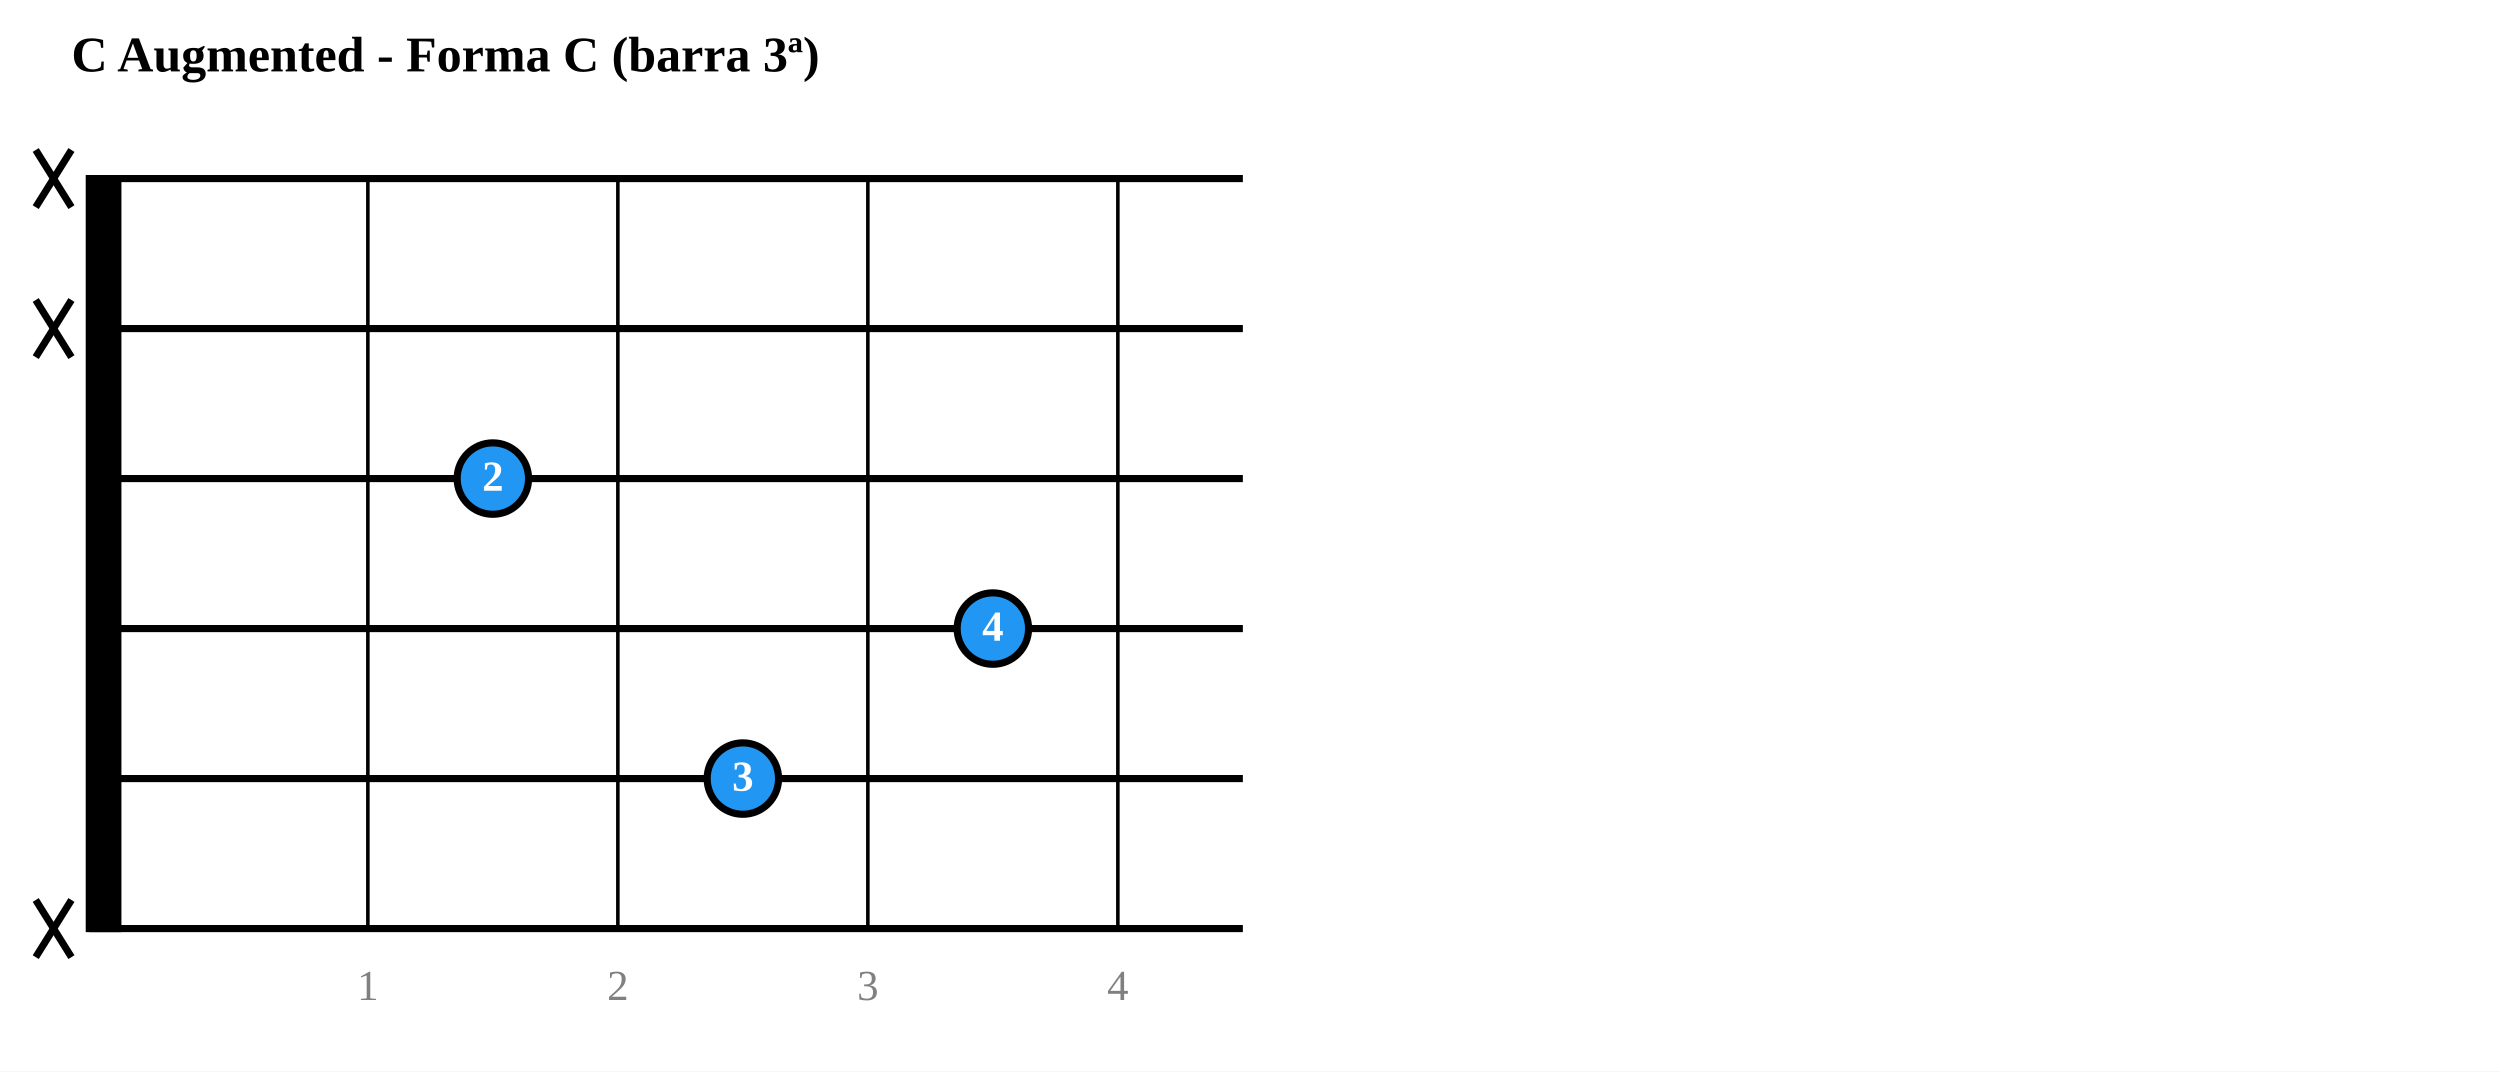
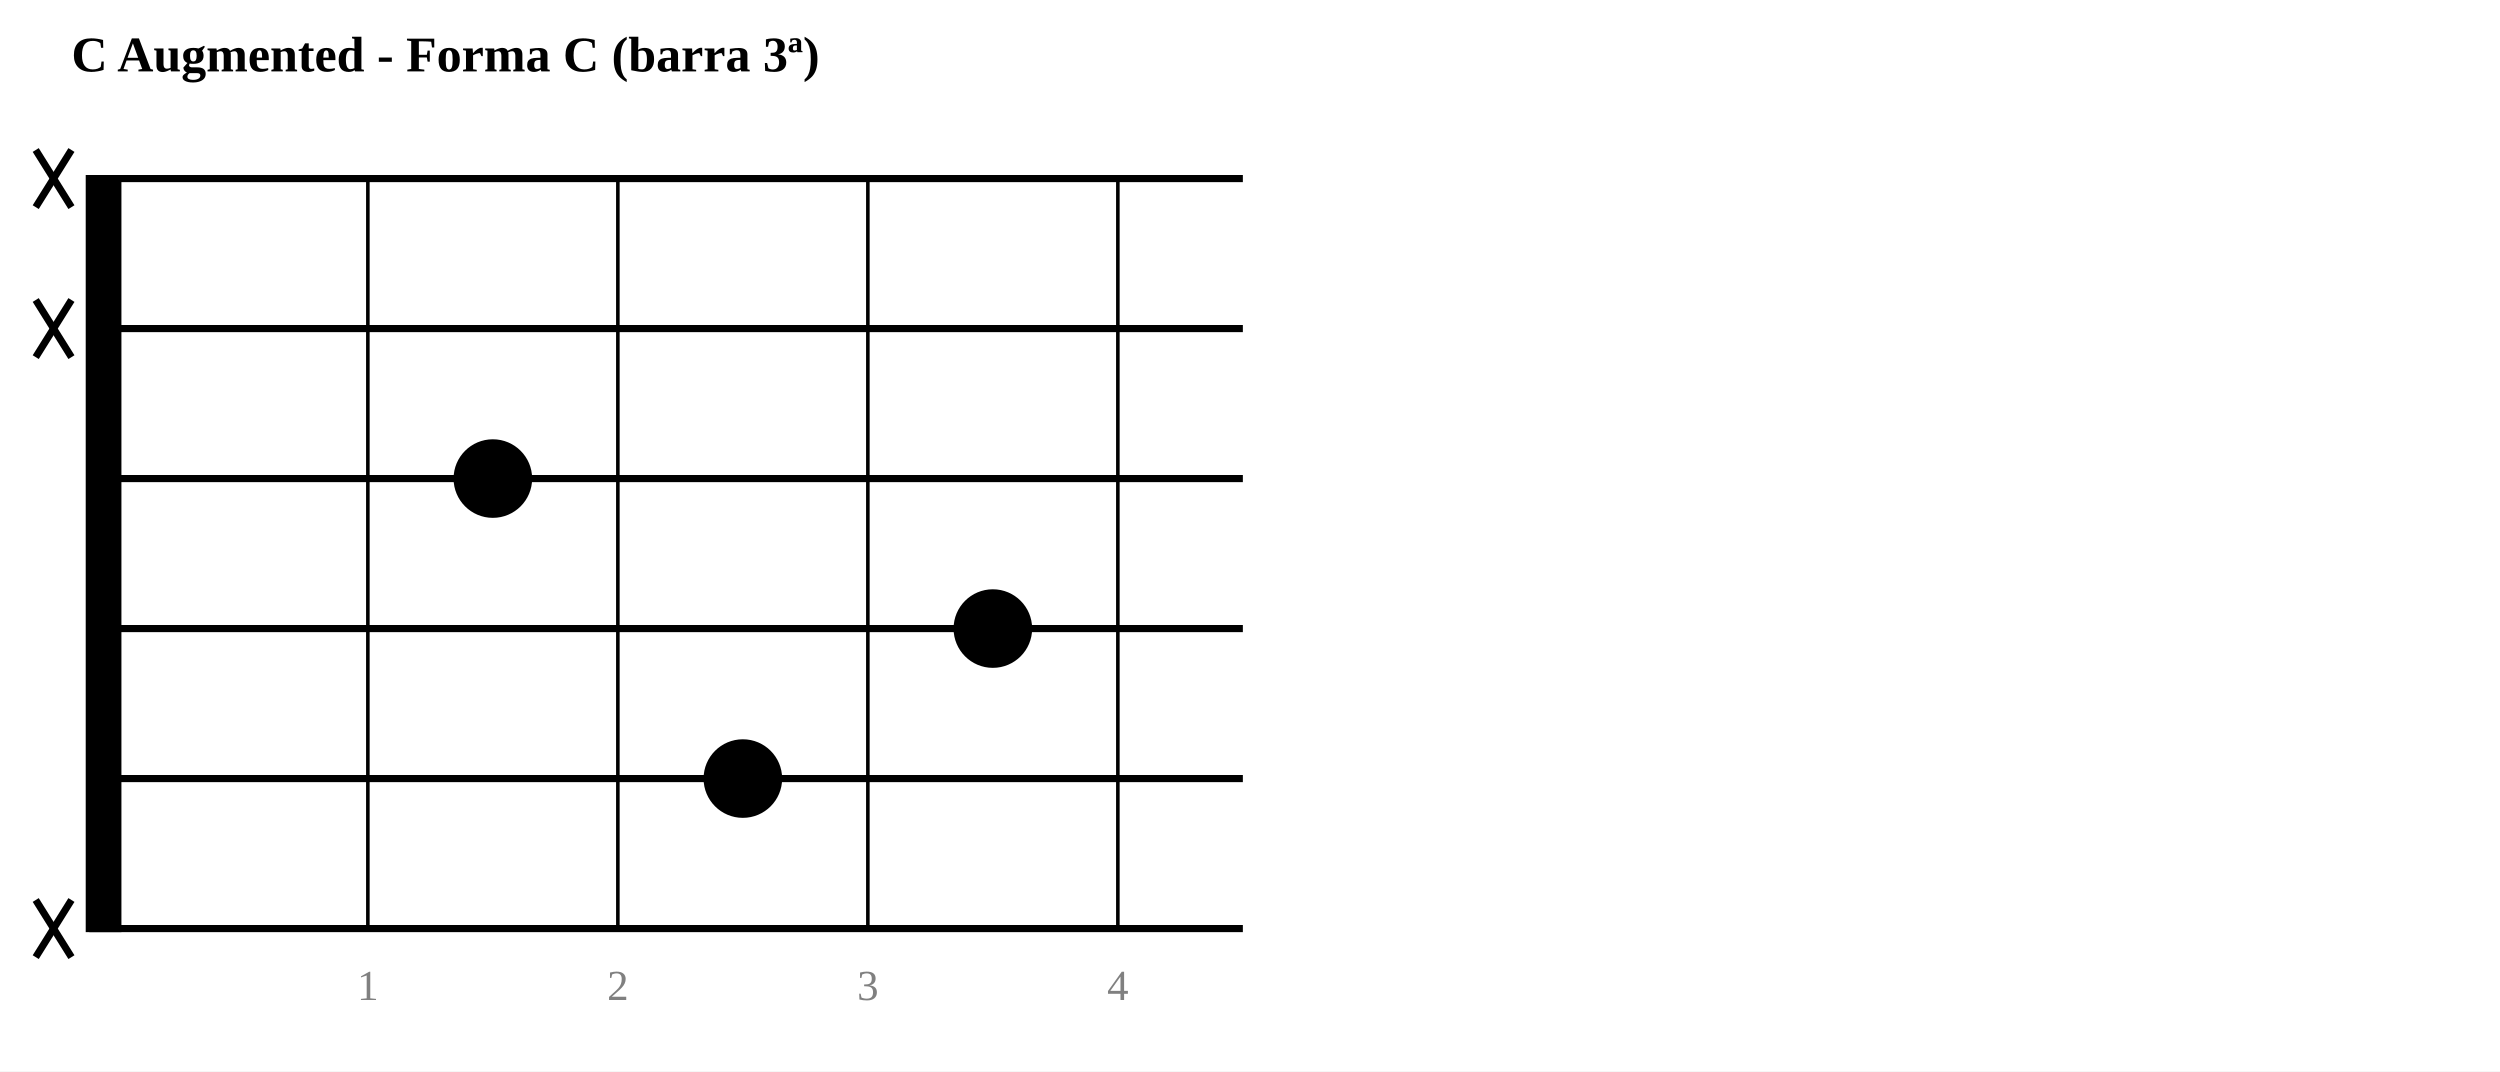
<svg xmlns="http://www.w3.org/2000/svg" width="700" height="300">
  <rect width="700" height="300" fill="white" />
  <text x="20" y="20" text-anchor="start" font-size="14" font-weight="bold">C Augmented - Forma C (barra 3ª)</text>
  <rect x="25" y="50" width="8" height="210.0" fill="black" stroke="black" stroke-width="2" />
  <line x1="25" y1="50.0" x2="348.0" y2="50.0" stroke="black" stroke-width="2" />
  <line x1="25" y1="92.0" x2="348.0" y2="92.0" stroke="black" stroke-width="2" />
  <line x1="25" y1="134.0" x2="348.0" y2="134.0" stroke="black" stroke-width="2" />
  <line x1="25" y1="176.0" x2="348.0" y2="176.0" stroke="black" stroke-width="2" />
  <line x1="25" y1="218.0" x2="348.0" y2="218.0" stroke="black" stroke-width="2" />
  <line x1="25" y1="260.0" x2="348.0" y2="260.0" stroke="black" stroke-width="2" />
  <line x1="103" y1="50" x2="103" y2="260.0" stroke="black" stroke-width="1" />
  <text x="103" y="280.0" text-anchor="middle" font-size="12" fill="gray">1</text>
  <line x1="173" y1="50" x2="173" y2="260.0" stroke="black" stroke-width="1" />
  <text x="173" y="280.0" text-anchor="middle" font-size="12" fill="gray">2</text>
  <line x1="243" y1="50" x2="243" y2="260.0" stroke="black" stroke-width="1" />
  <text x="243" y="280.0" text-anchor="middle" font-size="12" fill="gray">3</text>
  <line x1="313" y1="50" x2="313" y2="260.0" stroke="black" stroke-width="1" />
  <text x="313" y="280.0" text-anchor="middle" font-size="12" fill="gray">4</text>
  <line x1="10" y1="42.0" x2="20" y2="58.0" stroke="black" stroke-width="2" />
  <line x1="20" y1="42.0" x2="10" y2="58.0" stroke="black" stroke-width="2" />
  <line x1="10" y1="84.0" x2="20" y2="100.0" stroke="black" stroke-width="2" />
  <line x1="20" y1="84.0" x2="10" y2="100.0" stroke="black" stroke-width="2" />
-   <circle cx="138.0" cy="134.0" r="10" fill="#2196F3" stroke="black" stroke-width="2" />
-   <text x="138.0" y="134.0" text-anchor="middle" dominant-baseline="middle" font-size="12" font-weight="bold" fill="white">2</text>
-   <circle cx="278.0" cy="176.0" r="10" fill="#2196F3" stroke="black" stroke-width="2" />
-   <text x="278.0" y="176.0" text-anchor="middle" dominant-baseline="middle" font-size="12" font-weight="bold" fill="white">4</text>
-   <circle cx="208.0" cy="218.0" r="10" fill="#2196F3" stroke="black" stroke-width="2" />
-   <text x="208.0" y="218.0" text-anchor="middle" dominant-baseline="middle" font-size="12" font-weight="bold" fill="white">3</text>
+   <circle cx="138.0" cy="134.0" r="10" fill="black" stroke="black" stroke-width="2" />
+   <circle cx="278.0" cy="176.0" r="10" fill="black" stroke="black" stroke-width="2" />
+   <circle cx="208.0" cy="218.0" r="10" fill="black" stroke="black" stroke-width="2" />
  <line x1="10" y1="252.0" x2="20" y2="268.0" stroke="black" stroke-width="2" />
  <line x1="20" y1="252.0" x2="10" y2="268.0" stroke="black" stroke-width="2" />
</svg>
